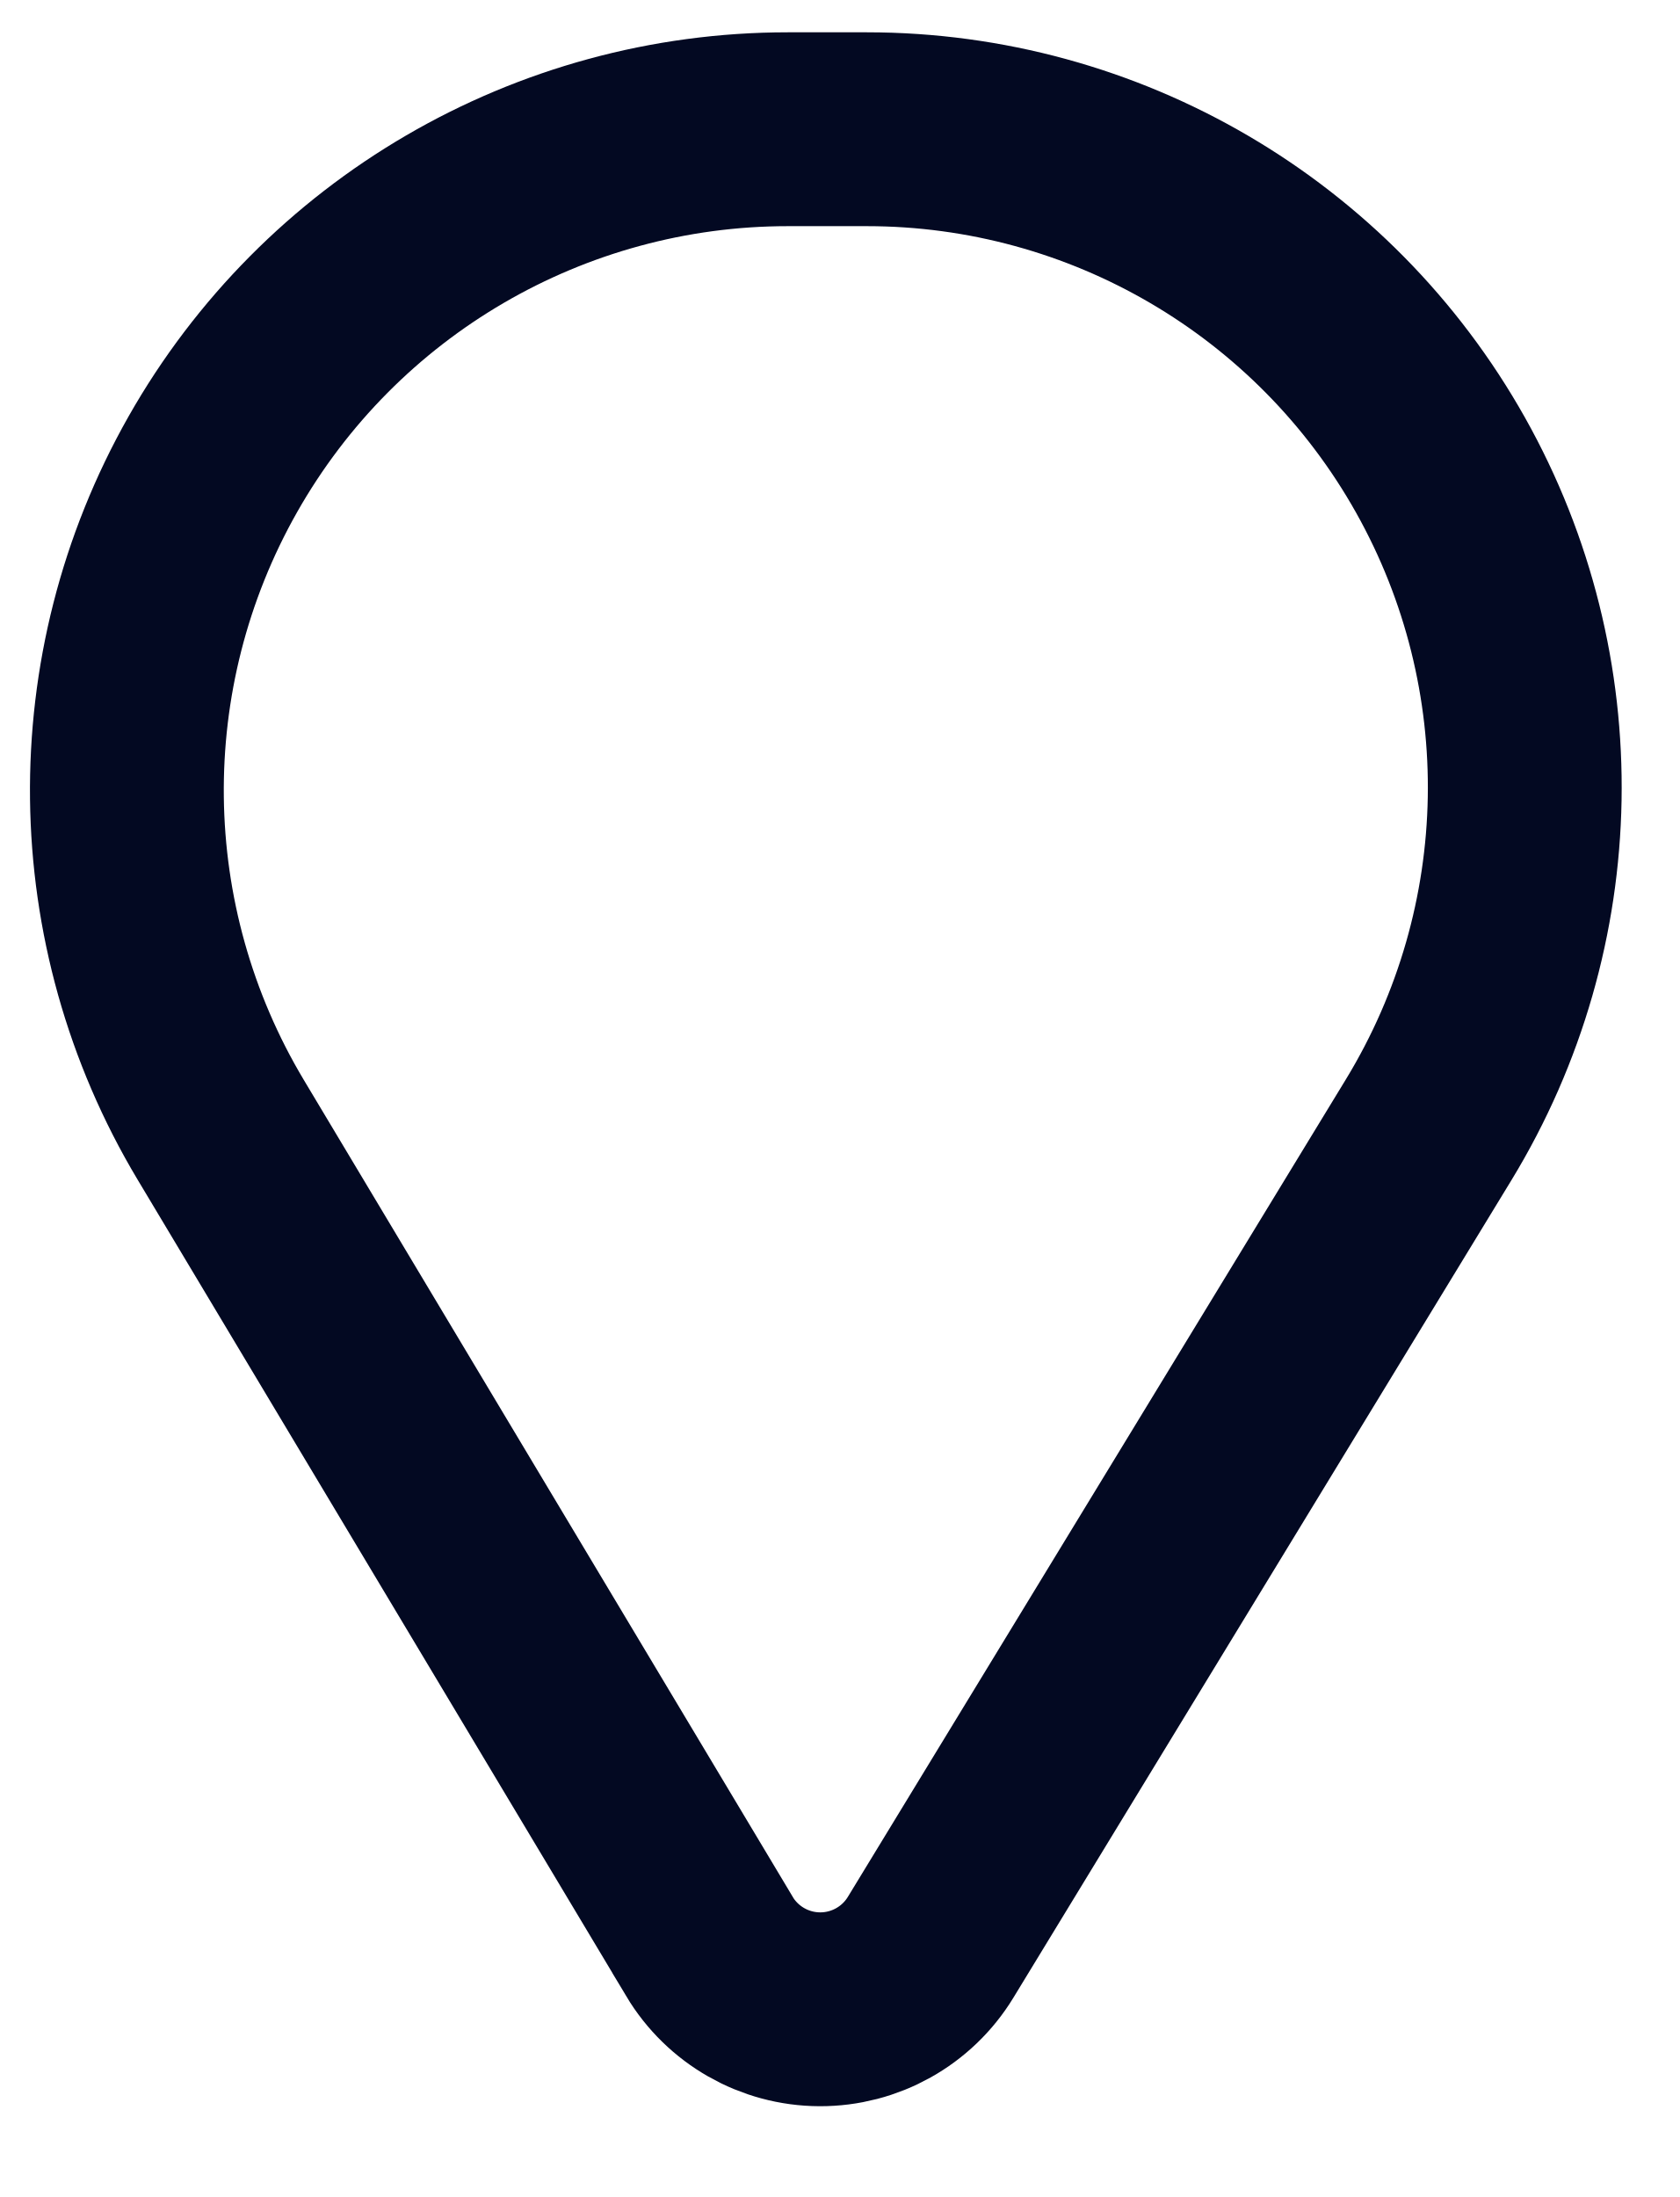
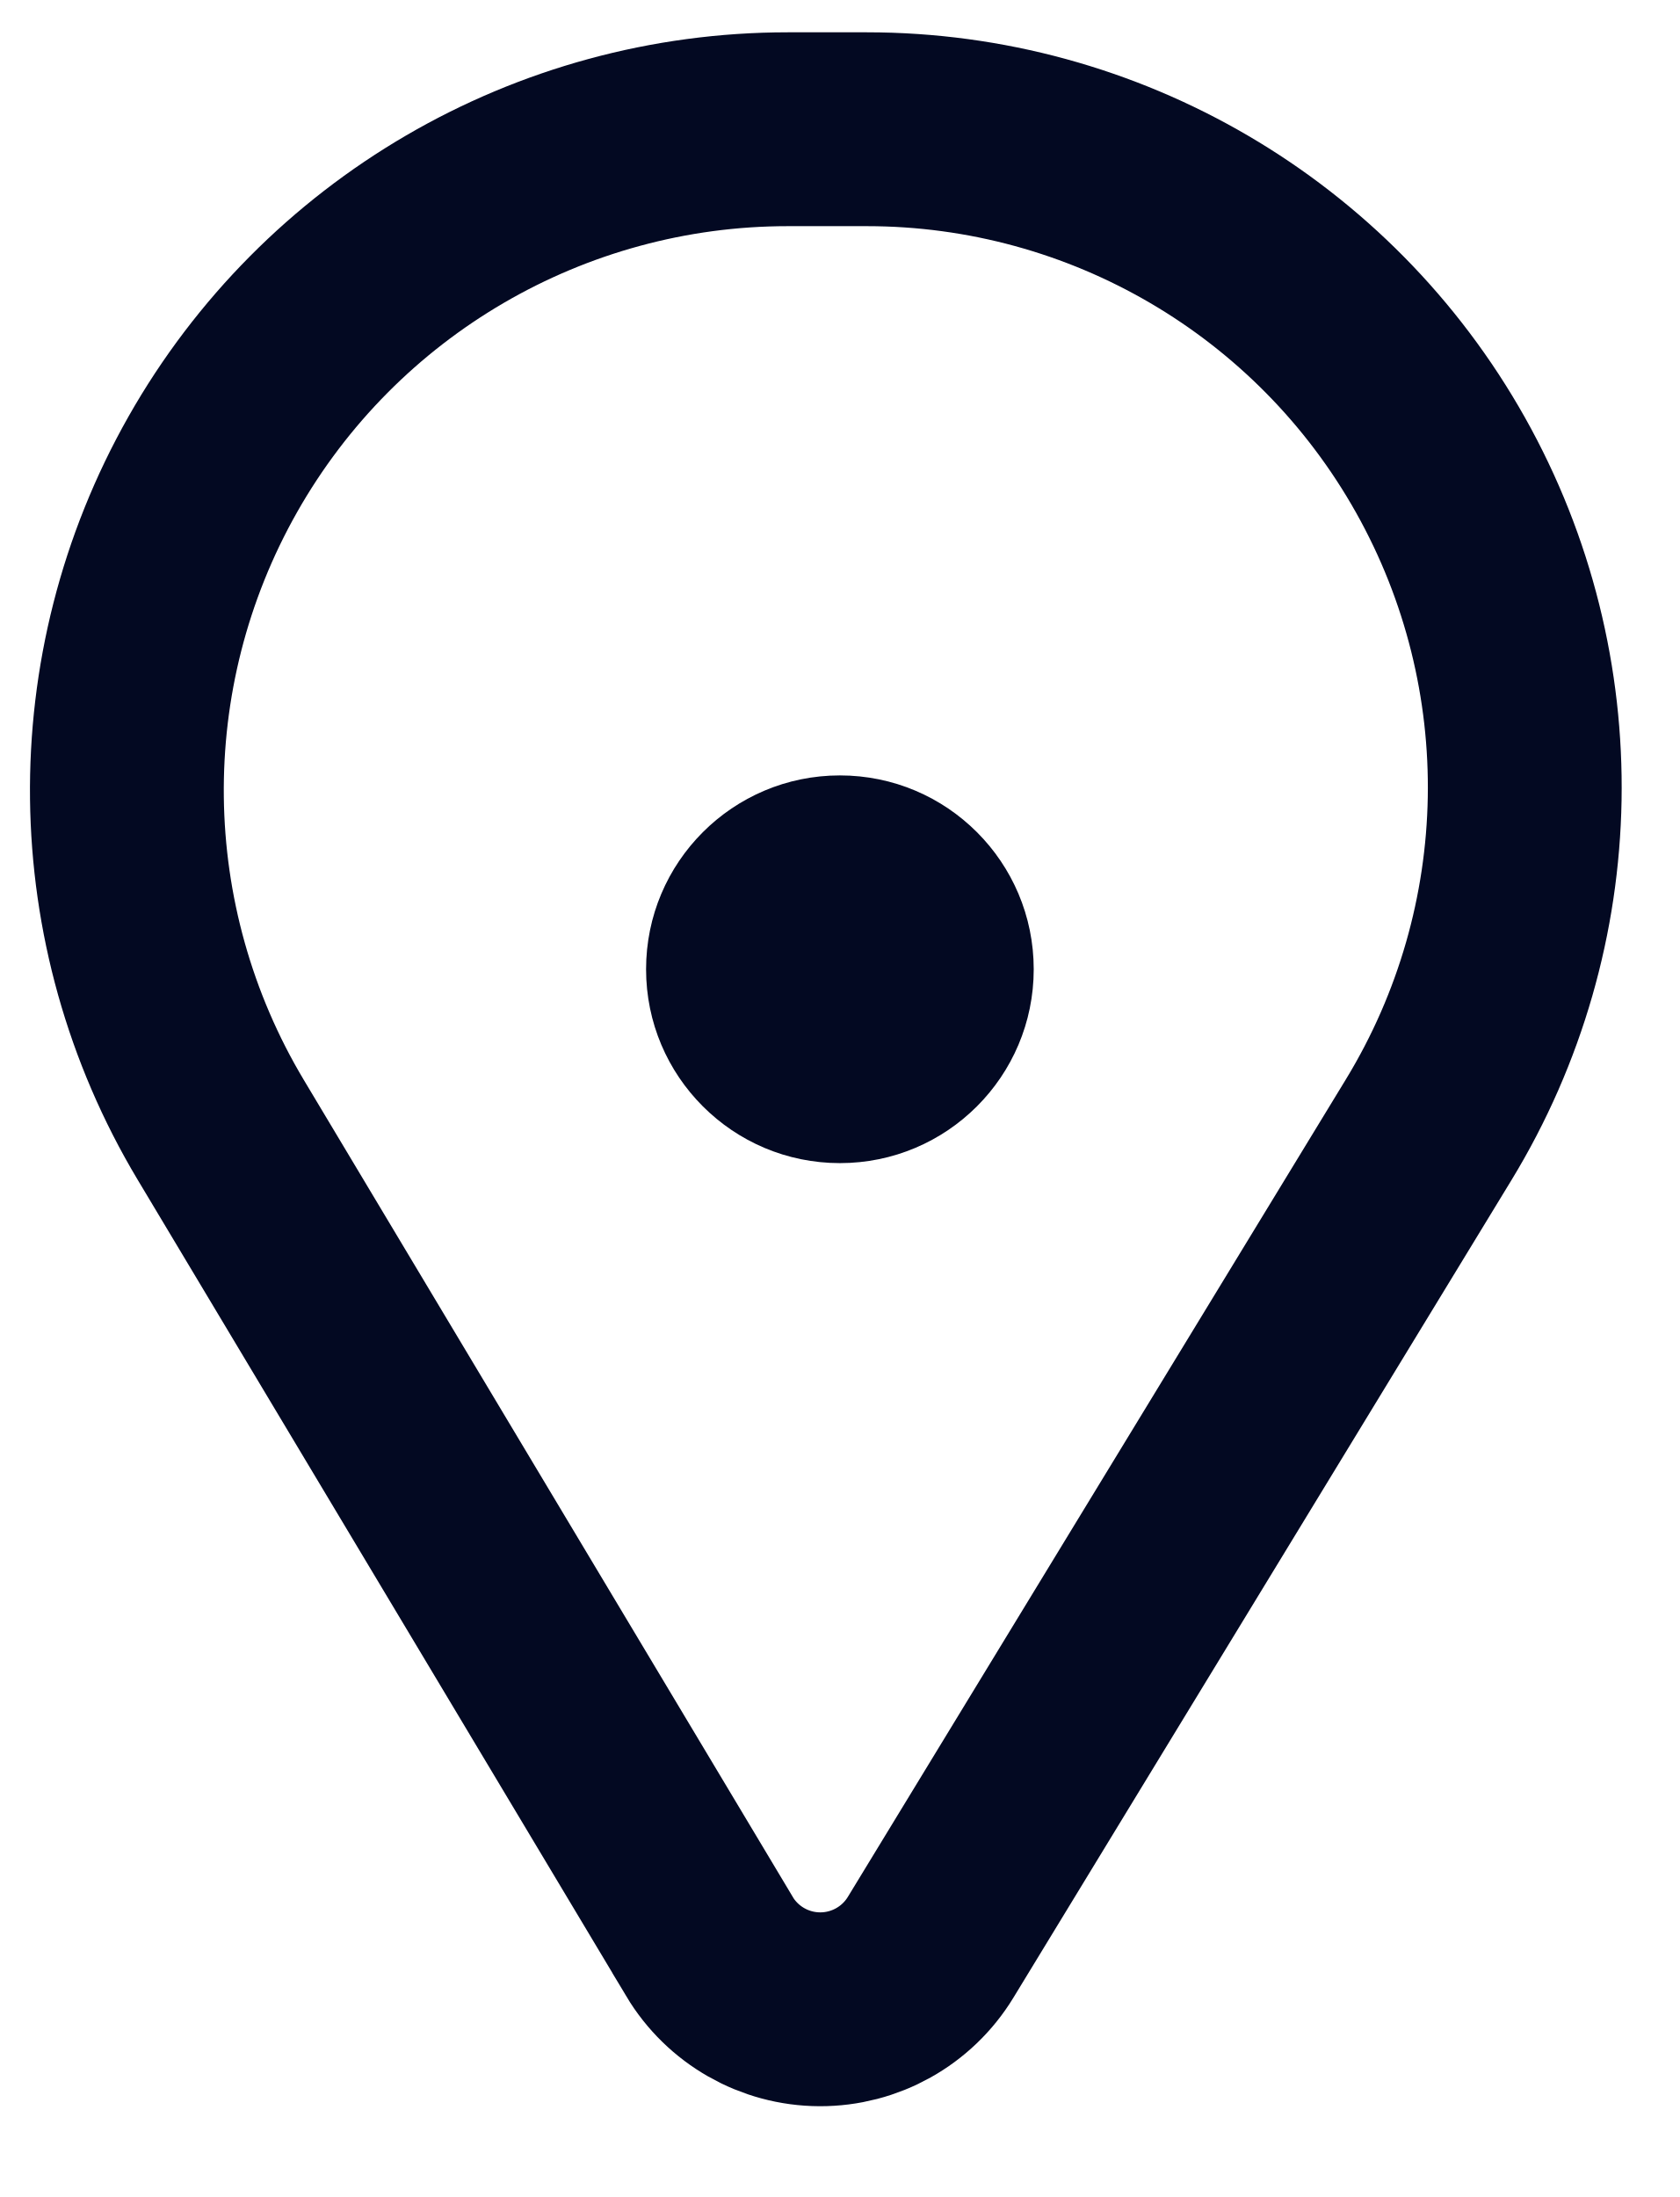
<svg xmlns="http://www.w3.org/2000/svg" width="13" height="17" viewBox="0 0 13 17">
-   <path fill="none" fill-rule="evenodd" stroke="#030922" stroke-width="1.5" d="M5.49 15.06L1.708 8.742A5.115 5.115 0 0 1 6.097 1h.612a5.092 5.092 0 0 1 4.348 7.741l-3.855 6.327a1 1 0 0 1-1.712-.007z" />
+   <g fill="none" fill-rule="evenodd" transform="translate(0 1)">
+     <path stroke="#030922" stroke-width="1.5" d="M5.49 14.06L1.708 7.742A5.115 5.115 0 0 1 6.097 0h.612a5.092 5.092 0 0 1 4.348 7.741l-3.855 6.327a1 1 0 0 1-1.712-.007z" />
+     <circle cx="6.5" cy="6.5" r="1.5" fill="#030922" />
+   </g>
</svg>
